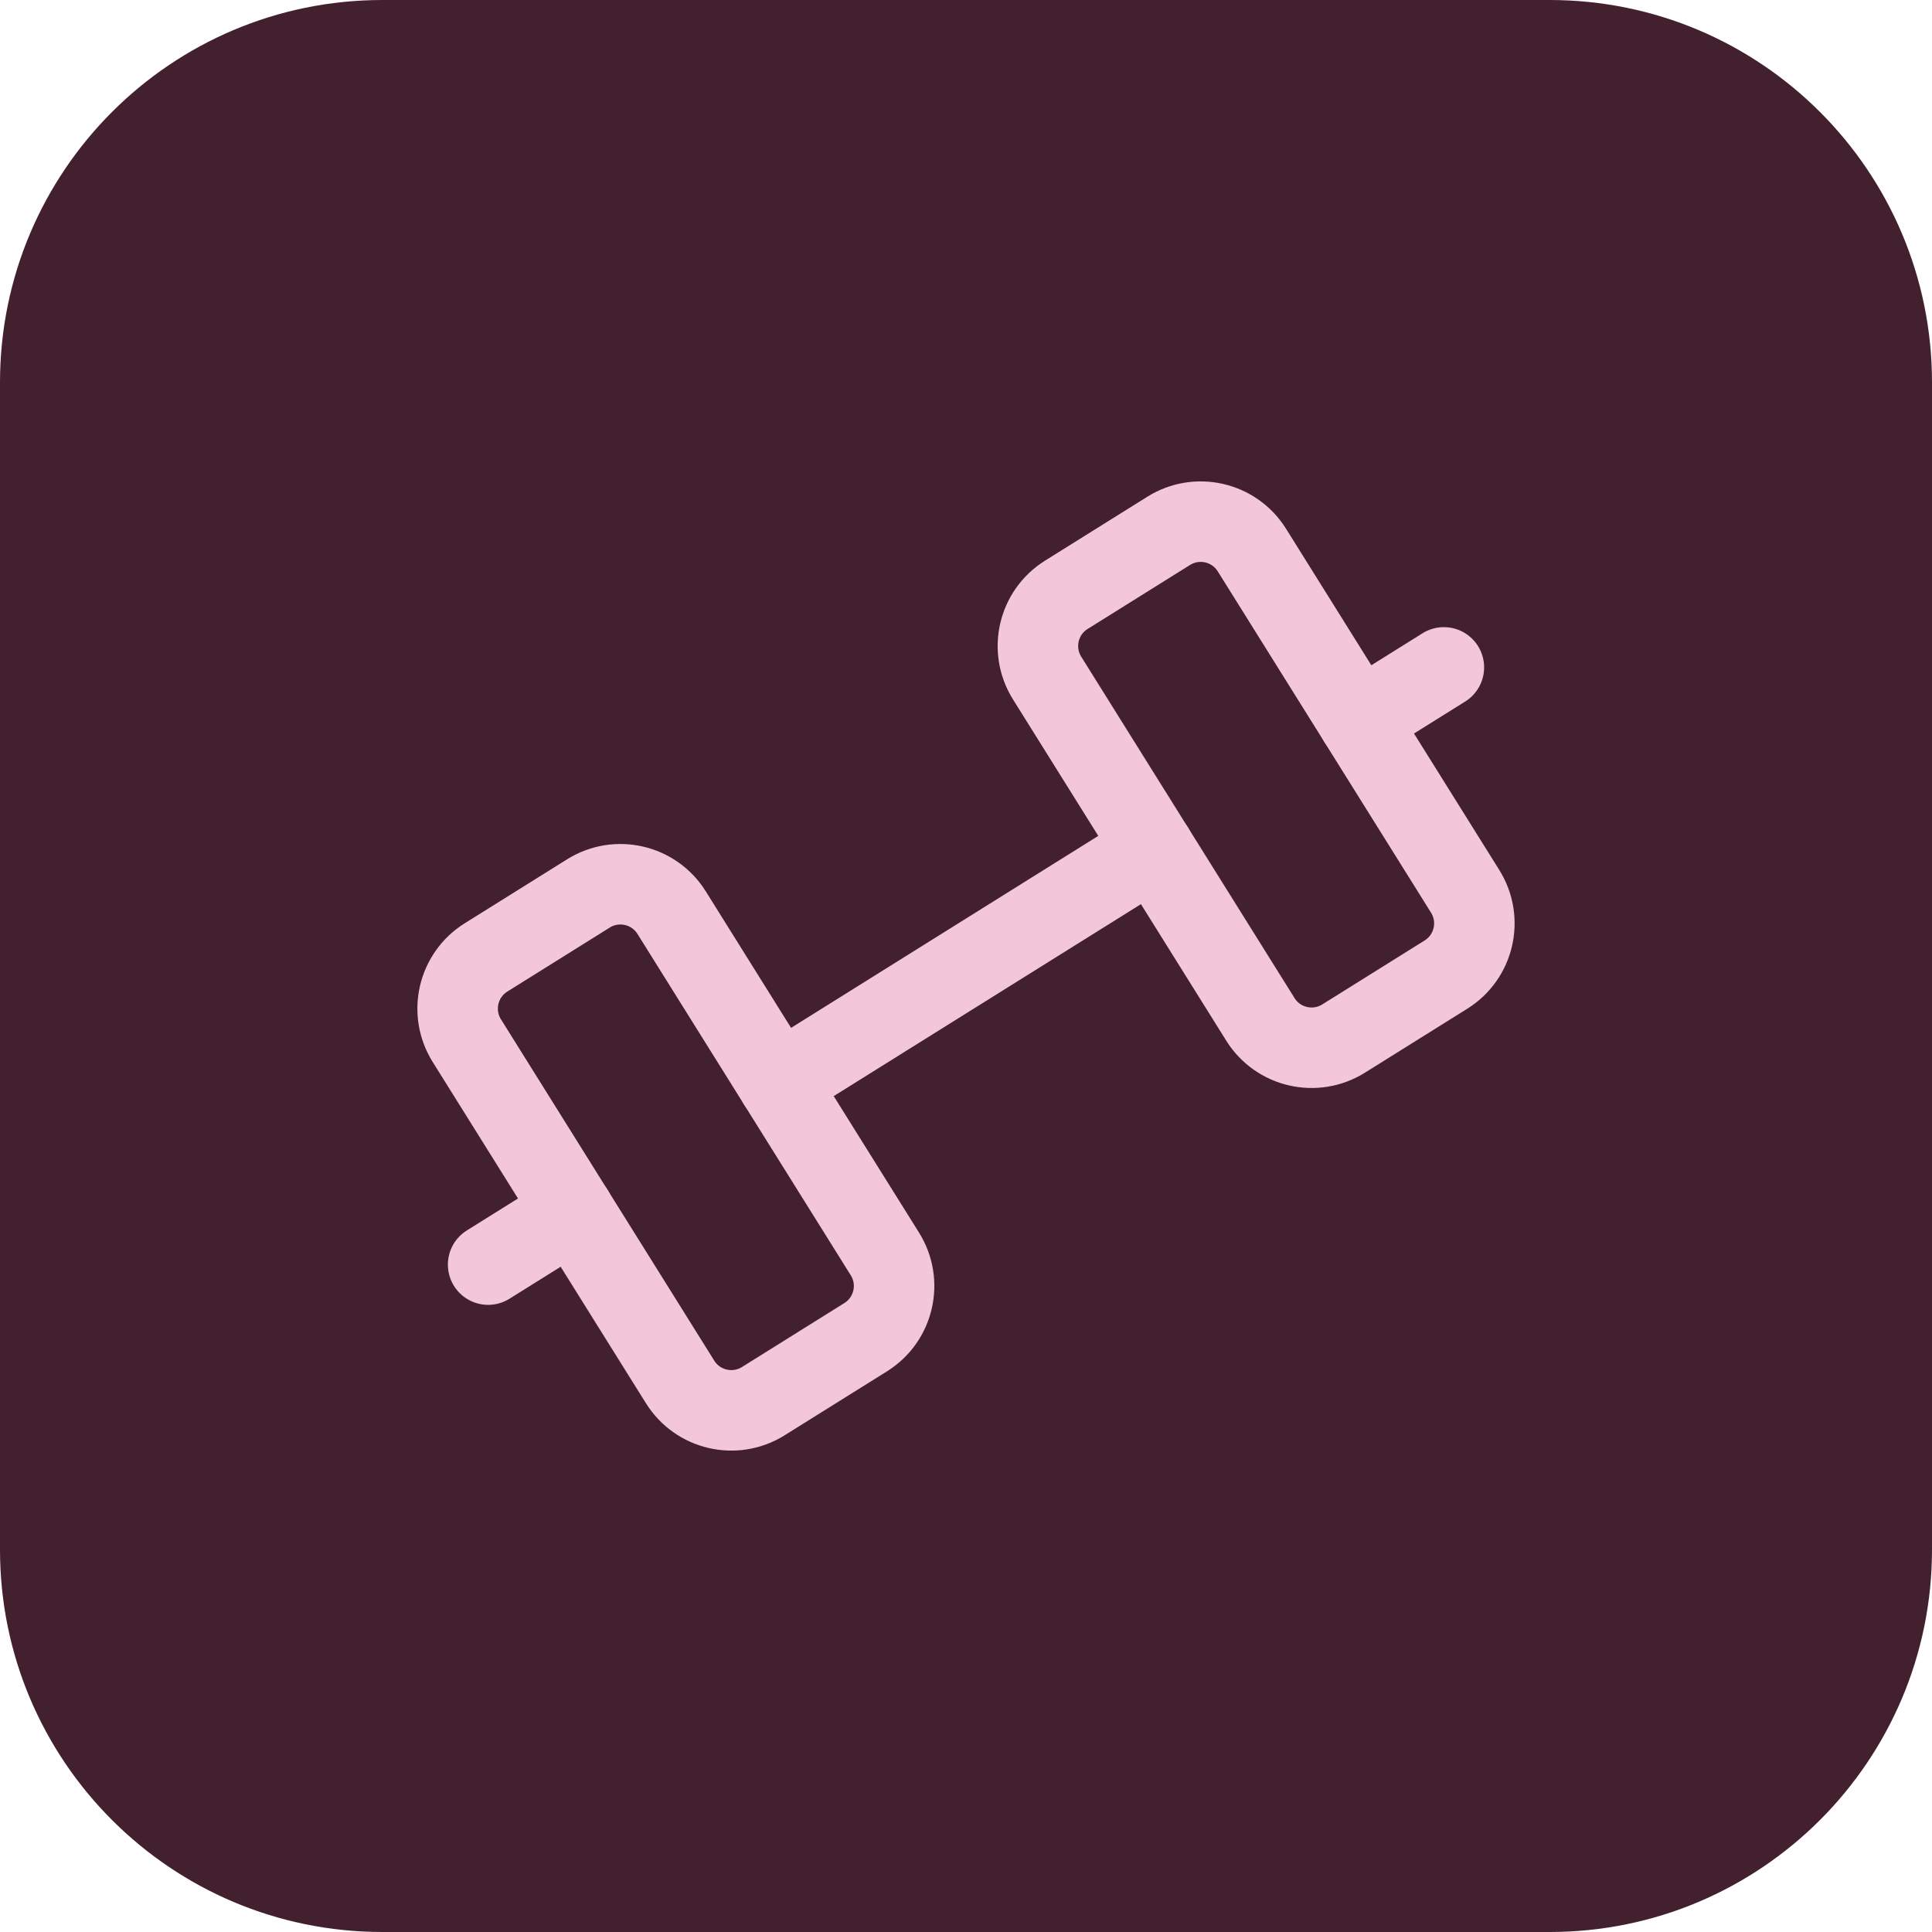
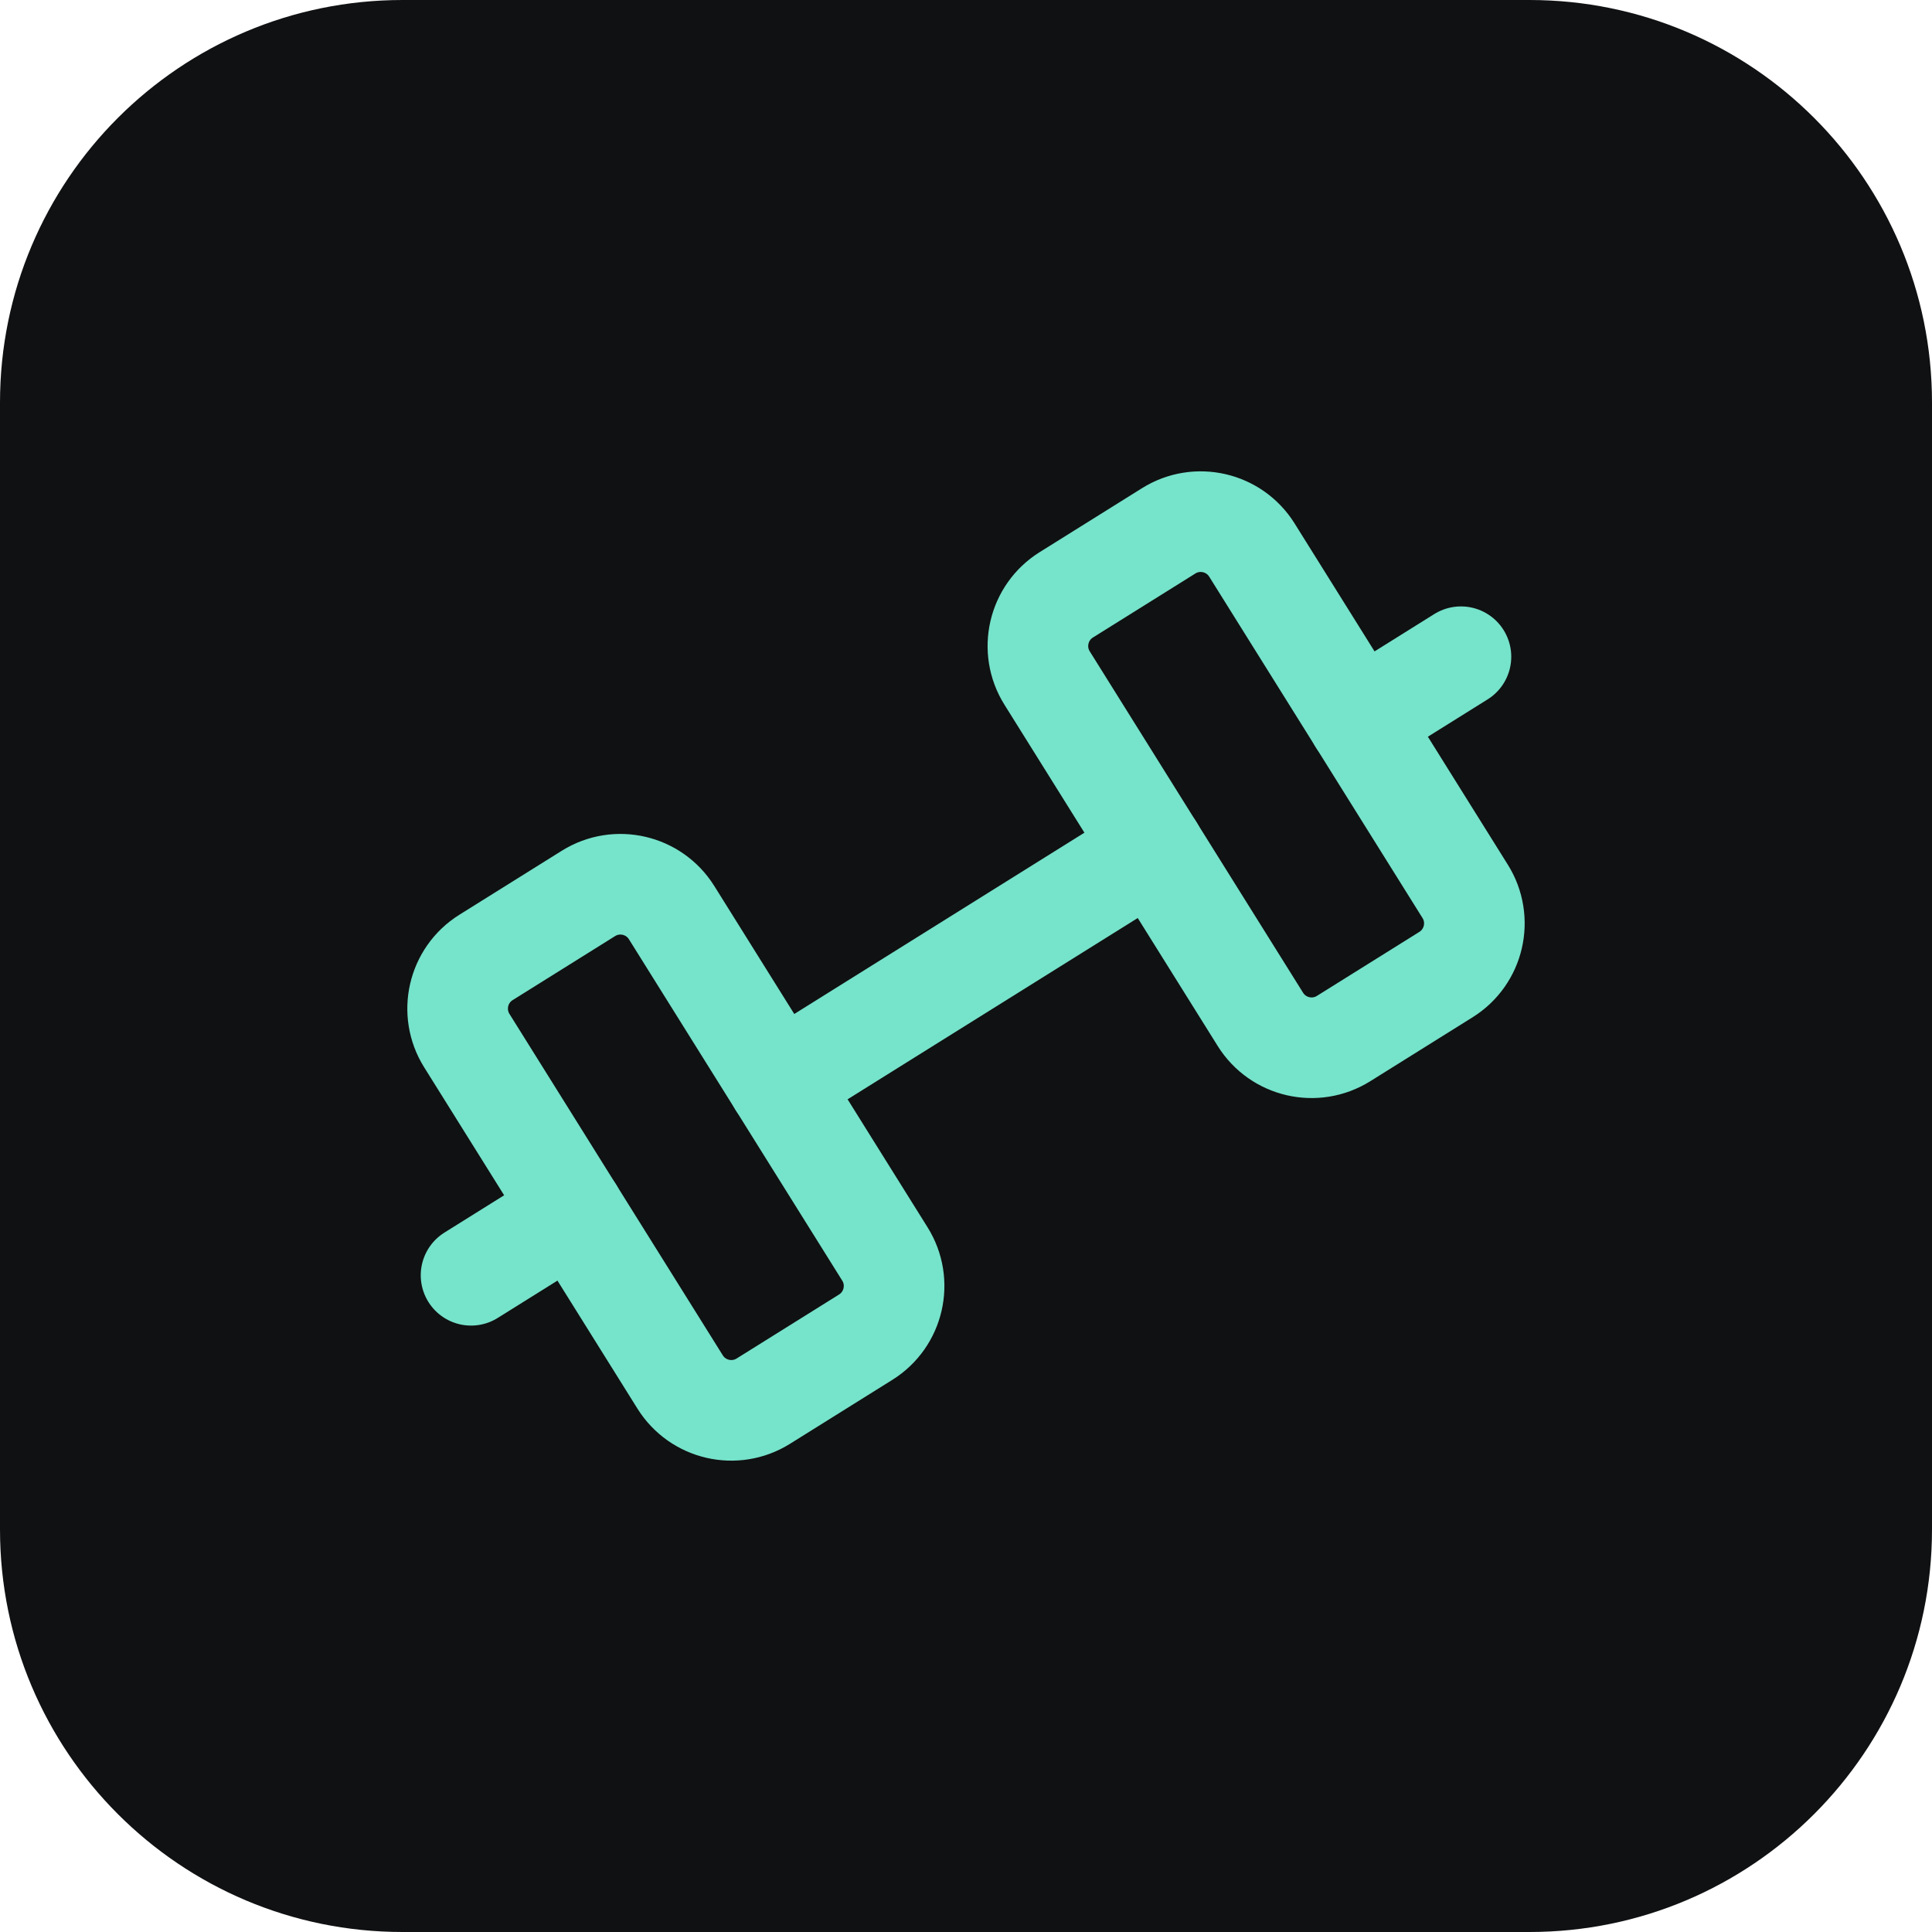
<svg xmlns="http://www.w3.org/2000/svg" viewBox="0 0 96 96">
-   <rect width="96" height="96" rx="19" fill="#42202e" />
-   <g fill="none" stroke="#f3c7d8" stroke-linecap="round" stroke-linejoin="round" stroke-width="4" transform="rotate(-32 48 48)">
-     <path d="M37 48h22M20 48h5m46 0h5" />
+   <rect width="96" height="96" rx="20" fill="#101112" />
+   <g fill="none" stroke="#76e3cb" stroke-width="5" stroke-linecap="round" stroke-linejoin="round" transform="rotate(-32 48 48)">
+     <path d="M37 48h22M19 48h6m46 0h6" />
    <rect x="25" y="35" width="12" height="26" rx="3" />
    <rect x="59" y="35" width="12" height="26" rx="3" />
  </g>
</svg>
